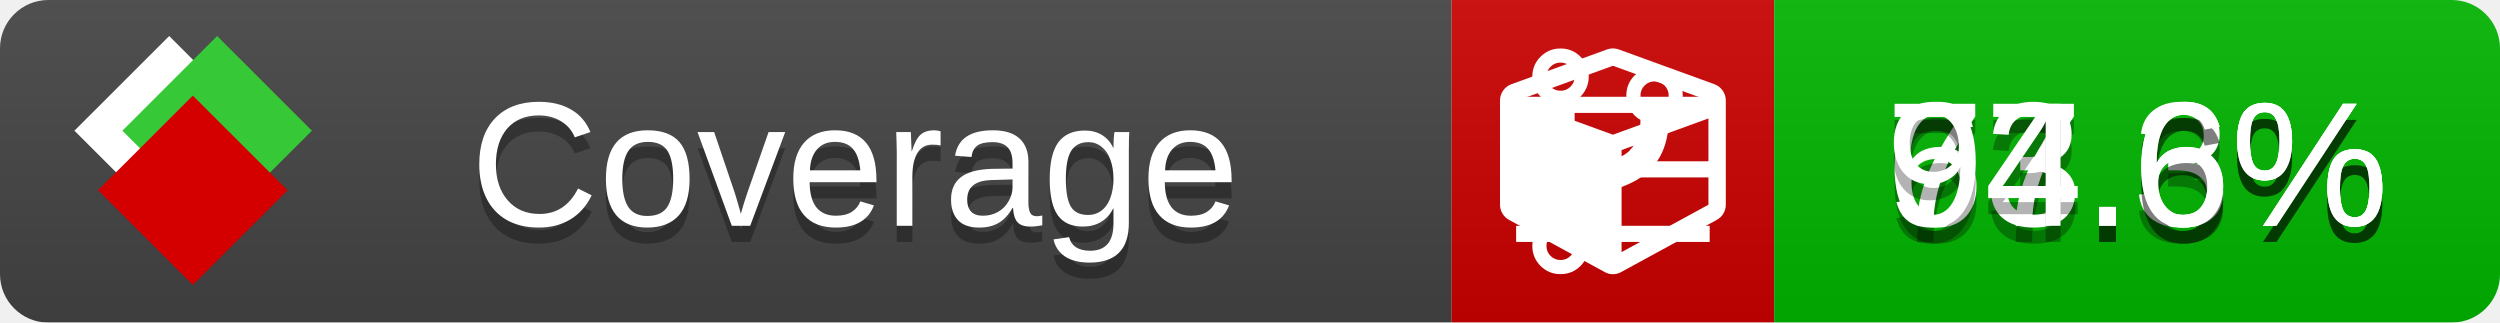
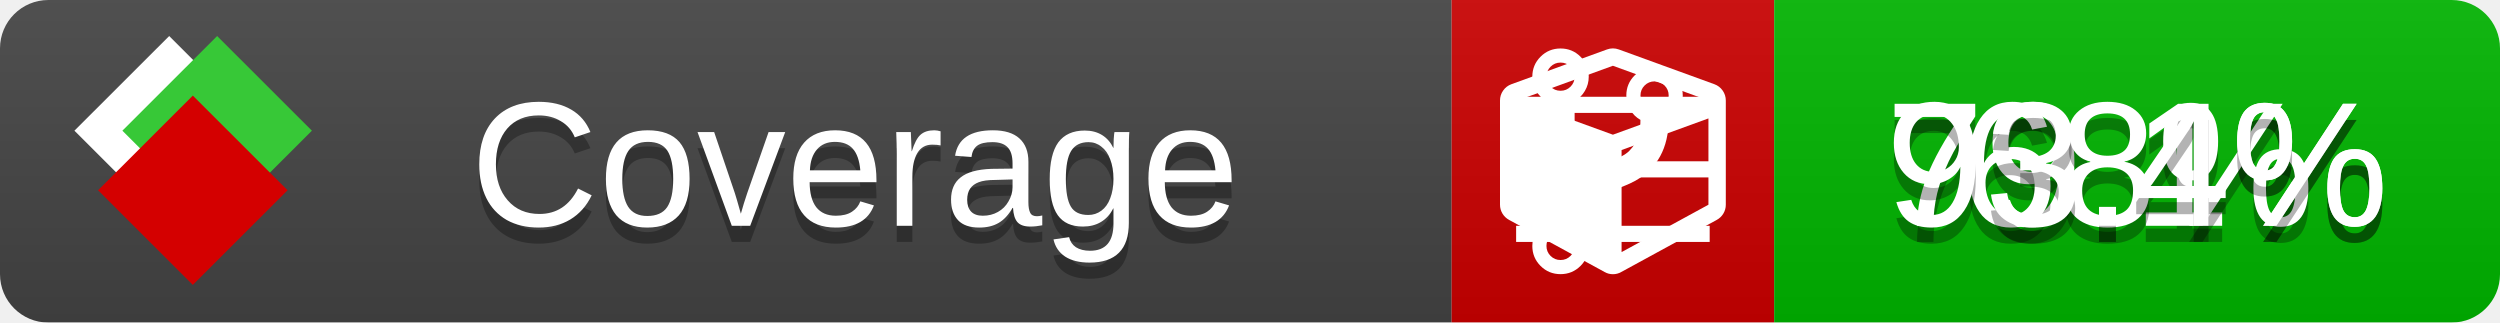
<svg xmlns="http://www.w3.org/2000/svg" xmlns:xlink="http://www.w3.org/1999/xlink" width="155" height="20">
  <style type="text/css">
          
            @keyframes fade1 {
                0% { visibility: visible; opacity: 1; }
               27% { visibility: visible; opacity: 1; }
               33% { visibility: hidden; opacity: 0; }
               60% { visibility: hidden; opacity: 0; }
               66% { visibility: hidden; opacity: 0; }
               93% { visibility: hidden; opacity: 0; }
              100% { visibility: visible; opacity: 1; }
            }
            @keyframes fade2 {
                0% { visibility: hidden; opacity: 0; }
               27% { visibility: hidden; opacity: 0; }
               33% { visibility: visible; opacity: 1; }
               60% { visibility: visible; opacity: 1; }
               66% { visibility: hidden; opacity: 0; }
               93% { visibility: hidden; opacity: 0; }
              100% { visibility: hidden; opacity: 0; }
            }
            @keyframes fade3 {
                0% { visibility: hidden; opacity: 0; }
               27% { visibility: hidden; opacity: 0; }
               33% { visibility: hidden; opacity: 0; }
               60% { visibility: hidden; opacity: 0; }
               66% { visibility: visible; opacity: 1; }
               93% { visibility: visible; opacity: 1; }
              100% { visibility: hidden; opacity: 0; }
            }
            .linecoverage {
                animation-duration: 15s;
                animation-name: fade1;
                animation-iteration-count: infinite;
            }
            .branchcoverage {
                animation-duration: 15s;
                animation-name: fade2;
                animation-iteration-count: infinite;
            }
            .methodcoverage {
                animation-duration: 15s;
                animation-name: fade3;
                animation-iteration-count: infinite;
            }
          
    </style>
  <defs>
    <linearGradient id="gradient" x2="0" y2="100%">
      <stop offset="0" stop-color="#bbb" stop-opacity=".1" />
      <stop offset="1" stop-opacity=".1" />
    </linearGradient>
    <linearGradient id="c">
      <stop offset="0" stop-color="#d40000" />
      <stop offset="1" stop-color="#ff2a2a" />
    </linearGradient>
    <linearGradient id="a">
      <stop offset="0" stop-color="#e0e0de" />
      <stop offset="1" stop-color="#fff" />
    </linearGradient>
    <linearGradient id="b">
      <stop offset="0" stop-color="#37c837" />
      <stop offset="1" stop-color="#217821" />
    </linearGradient>
    <linearGradient xlink:href="#a" id="e" x1="106.44" x2="69.96" y1="-11.96" y2="-46.84" gradientTransform="matrix(-.8426 -.00045 -.00045 -.8426 -94.27 -75.82)" gradientUnits="userSpaceOnUse" />
    <linearGradient xlink:href="#b" id="f" x1="56.19" x2="77.97" y1="-23.45" y2="10.62" gradientTransform="matrix(.8426 .00045 .00045 .8426 94.27 75.82)" gradientUnits="userSpaceOnUse" />
    <linearGradient xlink:href="#c" id="g" x1="79.98" x2="132.9" y1="10.79" y2="10.79" gradientTransform="matrix(.8426 .00045 .00045 .8426 94.27 75.82)" gradientUnits="userSpaceOnUse" />
    <mask id="mask">
      <rect width="155" height="20" rx="3" fill="#fff" />
    </mask>
    <g id="icon" transform="matrix(.04486 0 0 .04481 -.48 -.63)">
      <rect width="52.92" height="52.92" x="-109.72" y="-27.13" fill="url(#e)" transform="rotate(-135)" />
      <rect width="52.92" height="52.92" x="70.19" y="-39.18" fill="url(#f)" transform="rotate(45)" />
      <rect width="52.92" height="52.92" x="80.05" y="-15.74" fill="url(#g)" transform="rotate(45)" />
    </g>
  </defs>
  <g mask="url(#mask)">
    <rect x="0" y="0" width="90" height="20" fill="#444" />
    <rect x="90" y="0" width="20" height="20" fill="#c00" />
    <rect x="110" y="0" width="45" height="20" fill="#00B600" />
    <rect x="0" y="0" width="155" height="20" fill="url(#gradient)" />
  </g>
  <g>
    <path class="linecoverage" stroke="#fff" d="M94 6.5 h12 M94 10.5 h12 M94 14.5 h12" />
    <path class="branchcoverage" fill="#fff" d="m 97.628,15.247 q 0,-0.364 -0.255,-0.619 -0.255,-0.255 -0.619,-0.255 -0.364,0 -0.619,0.255 -0.255,0.255 -0.255,0.619 0,0.364 0.255,0.619 0.255,0.255 0.619,0.255 0.364,0 0.619,-0.255 0.255,-0.255 0.255,-0.619 z m 0,-10.493 q 0,-0.364 -0.255,-0.619 -0.255,-0.255 -0.619,-0.255 -0.364,0 -0.619,0.255 -0.255,0.255 -0.255,0.619 0,0.364 0.255,0.619 0.255,0.255 0.619,0.255 0.364,0 0.619,-0.255 0.255,-0.255 0.255,-0.619 z m 5.83,1.166 q 0,-0.364 -0.255,-0.619 -0.255,-0.255 -0.619,-0.255 -0.364,0 -0.619,0.255 -0.255,0.255 -0.255,0.619 0,0.364 0.255,0.619 0.255,0.255 0.619,0.255 0.364,0 0.619,-0.255 0.255,-0.255 0.255,-0.619 z m 0.874,0 q 0,0.474 -0.237,0.879 -0.237,0.405 -0.638,0.633 -0.018,2.614 -2.059,3.771 -0.619,0.346 -1.849,0.738 -1.166,0.364 -1.544,0.647 -0.378,0.282 -0.378,0.911 l 0,0.237 q 0.401,0.228 0.638,0.633 0.237,0.405 0.237,0.879 0,0.729 -0.51,1.239 -0.51,0.51 -1.239,0.51 -0.729,0 -1.239,-0.51 -0.51,-0.51 -0.51,-1.239 0,-0.474 0.237,-0.879 0.237,-0.405 0.638,-0.633 l 0,-7.469 q -0.401,-0.228 -0.638,-0.633 -0.237,-0.405 -0.237,-0.879 0,-0.729 0.51,-1.239 0.51,-0.51 1.239,-0.51 0.729,0 1.239,0.51 0.51,0.51 0.51,1.239 0,0.474 -0.237,0.879 -0.237,0.405 -0.638,0.633 l 0,4.527 q 0.492,-0.237 1.403,-0.519 0.501,-0.155 0.797,-0.269 0.296,-0.114 0.642,-0.282 0.346,-0.169 0.537,-0.36 0.191,-0.191 0.369,-0.465 0.178,-0.273 0.255,-0.633 0.077,-0.36 0.077,-0.833 -0.401,-0.228 -0.638,-0.633 -0.237,-0.405 -0.237,-0.879 0,-0.729 0.51,-1.239 0.51,-0.51 1.239,-0.51 0.729,0 1.239,0.51 0.51,0.51 0.51,1.239 z" />
    <path class="methodcoverage" fill="#fff" d="m 100.538,15.629 5.385,-2.936 v -5.351 l -5.385,1.96 z M 100,8.351 105.873,6.214 100,4.077 94.127,6.214 Z m 7,-2.12 v 6.462 q 0,0.294 -0.151,0.547 -0.151,0.252 -0.412,0.395 l -5.923,3.231 q -0.236,0.135 -0.513,0.135 -0.278,0 -0.513,-0.135 l -5.923,-3.231 Q 93.303,13.492 93.151,13.239 93,12.987 93,12.692 v -6.462 q 0,-0.337 0.194,-0.614 0.194,-0.278 0.513,-0.395 l 5.923,-2.154 q 0.185,-0.067 0.37,-0.067 0.185,0 0.37,0.067 l 5.923,2.154 q 0.32,0.118 0.513,0.395 Q 107,5.894 107,6.231 Z" />
  </g>
  <g fill="#fff" text-anchor="middle" font-family="Verdana,Arial,Geneva,sans-serif" font-size="11">
    <a xlink:href="https://github.com/danielpalme/ReportGenerator" target="_top">
      <use xlink:href="#icon" transform="translate(3,1) scale(3.5)" />
    </a>
    <text x="53" y="15" fill="#010101" fill-opacity=".3">Coverage</text>
    <text x="53" y="14" fill="#fff">Coverage</text>
-     <text class="linecoverage" x="132.5" y="15" fill="#010101" fill-opacity=".3">77.3%</text>
-     <text class="linecoverage" x="132.5" y="14">77.3%</text>
-     <text class="branchcoverage" x="132.5" y="15" fill="#010101" fill-opacity=".3">63.6%</text>
-     <text class="branchcoverage" x="132.5" y="14">63.6%</text>
-     <text class="methodcoverage" x="132.5" y="15" fill="#010101" fill-opacity=".3">94.6%</text>
-     <text class="methodcoverage" x="132.5" y="14">94.6%</text>
+     <text class="linecoverage" x="132.5" y="15" fill="#010101" fill-opacity=".3">79.1%</text>
+     <text class="linecoverage" x="132.5" y="14">79.1%</text>
+     <text class="branchcoverage" x="132.5" y="15" fill="#010101" fill-opacity=".3">68%</text>
+     <text class="branchcoverage" x="132.5" y="14">68%</text>
+     <text class="methodcoverage" x="132.5" y="15" fill="#010101" fill-opacity=".3">93.4%</text>
+     <text class="methodcoverage" x="132.5" y="14">93.4%</text>
  </g>
  <g>
    <rect class="linecoverage" x="90" y="0" width="65" height="20" fill-opacity="0" />
    <rect class="branchcoverage" x="90" y="0" width="65" height="20" fill-opacity="0" />
    <rect class="methodcoverage" x="90" y="0" width="65" height="20" fill-opacity="0" />
  </g>
</svg>
